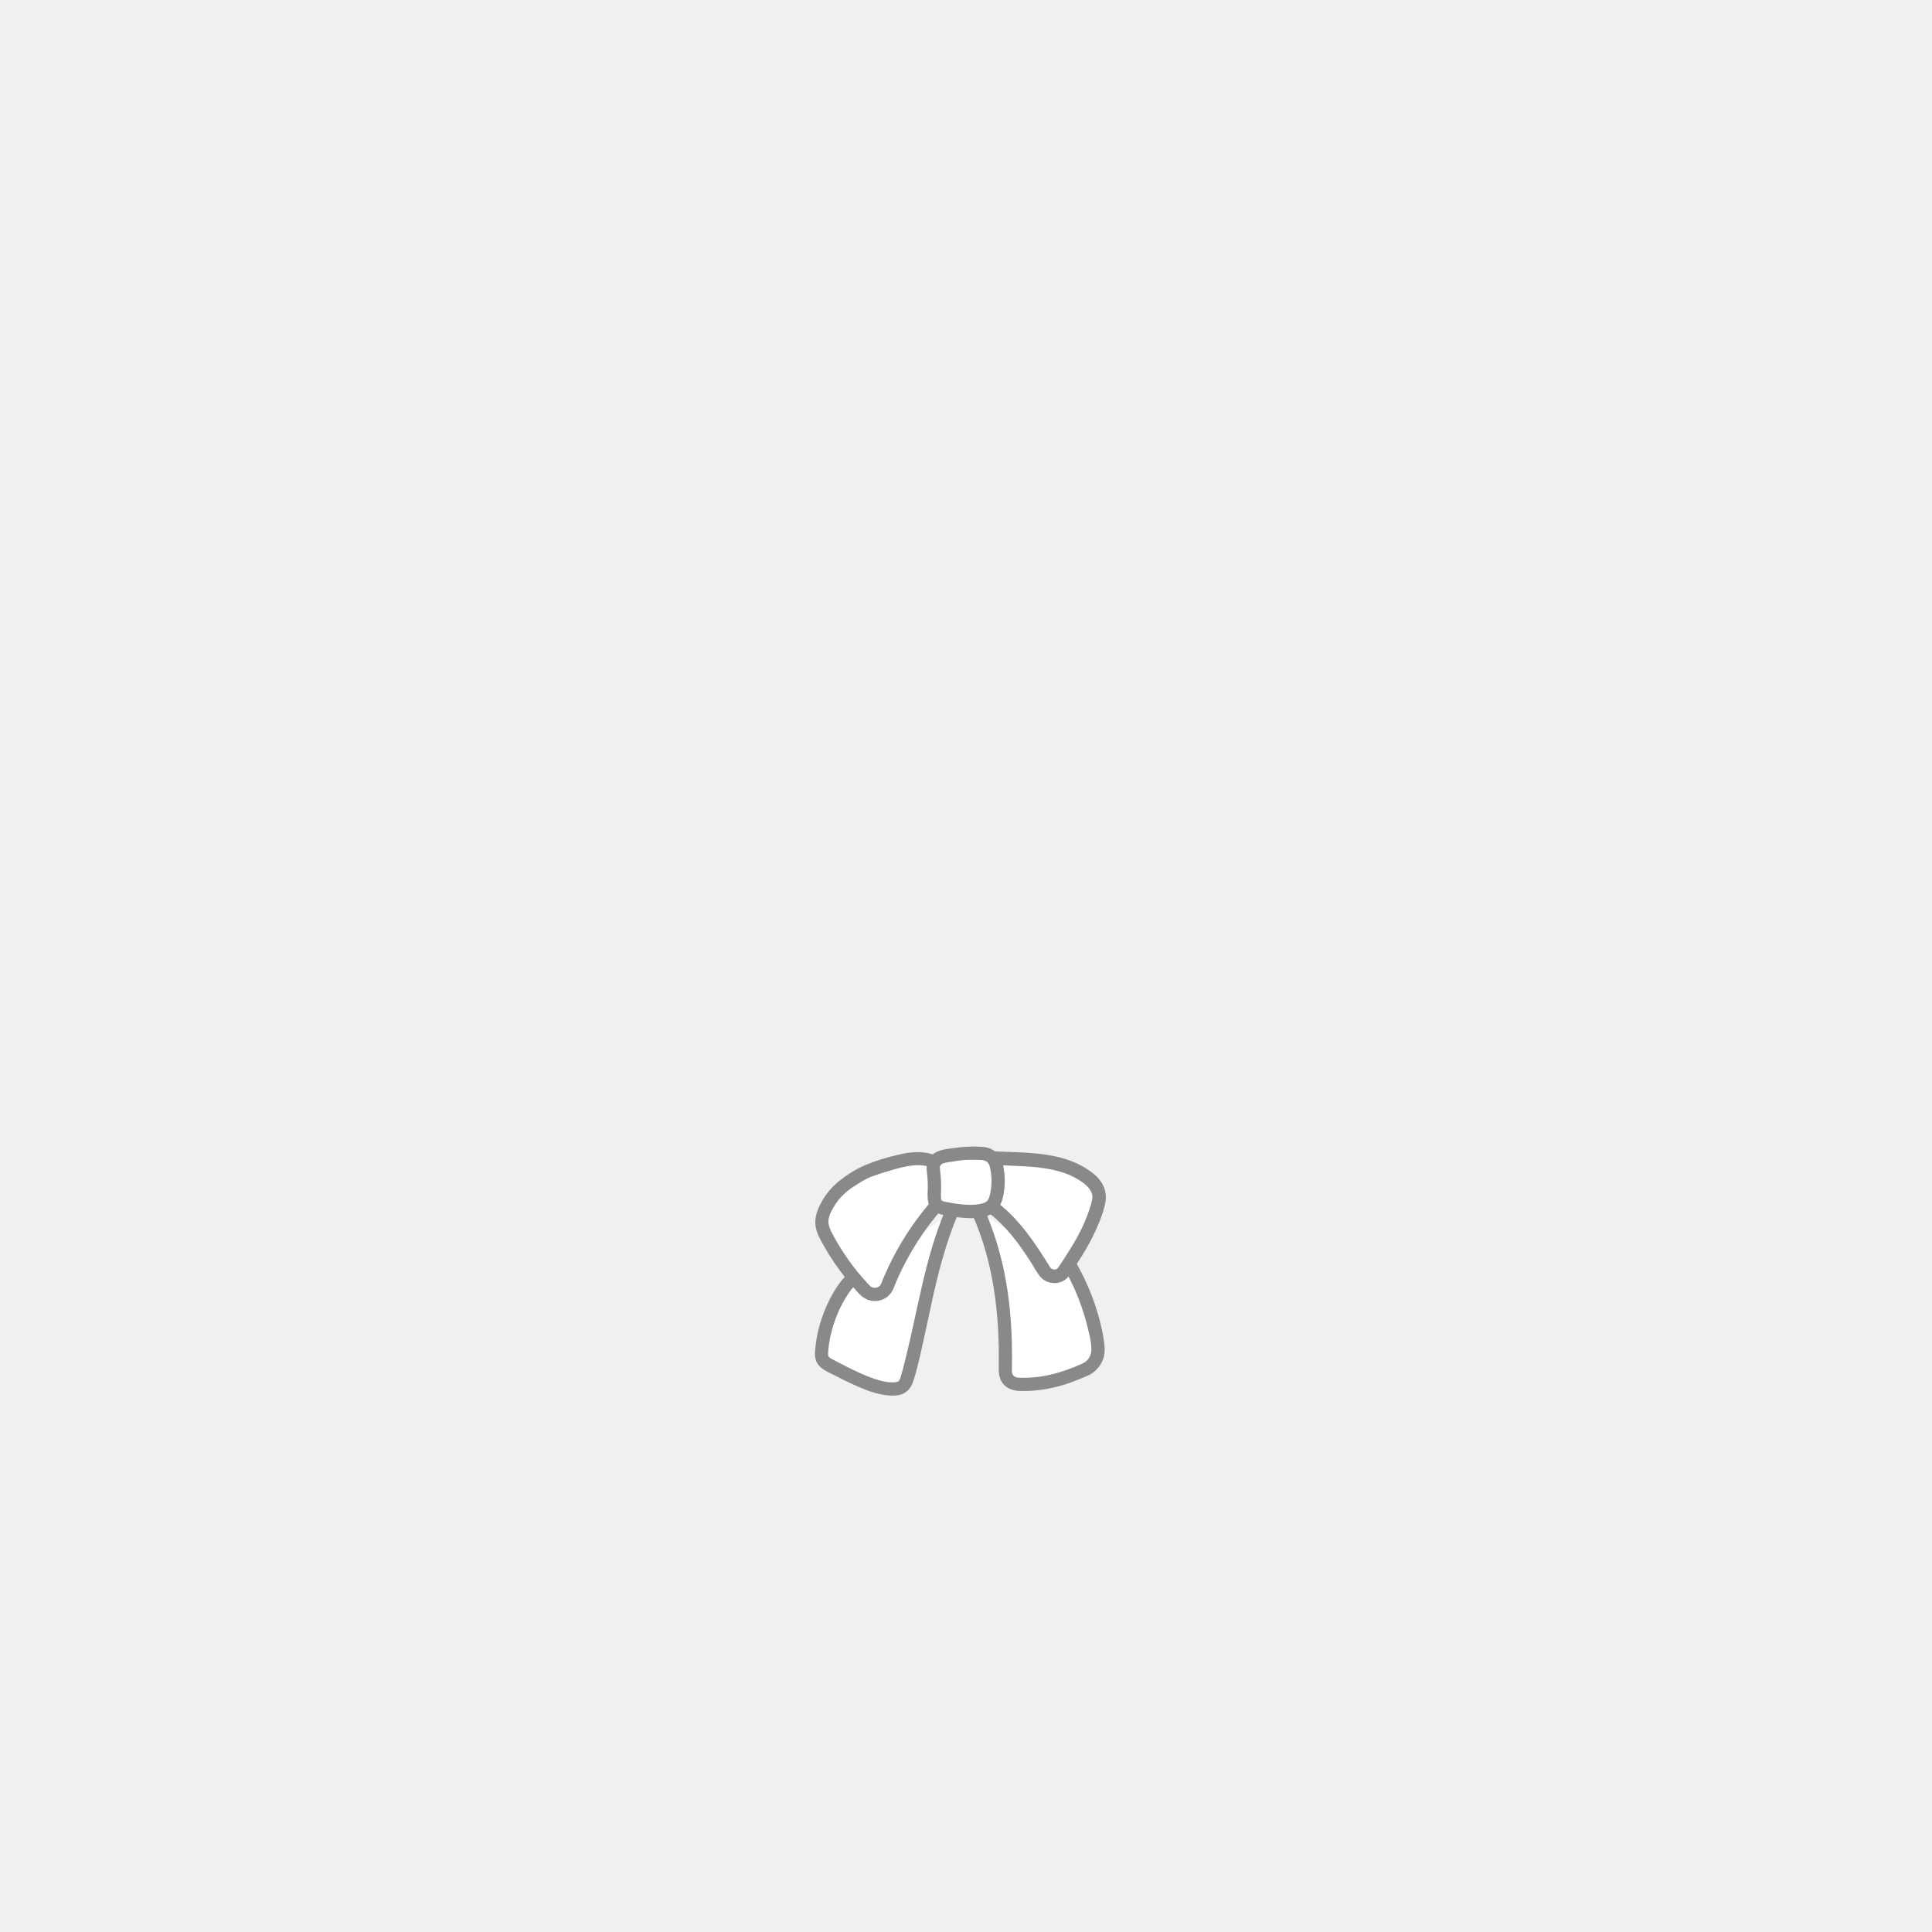
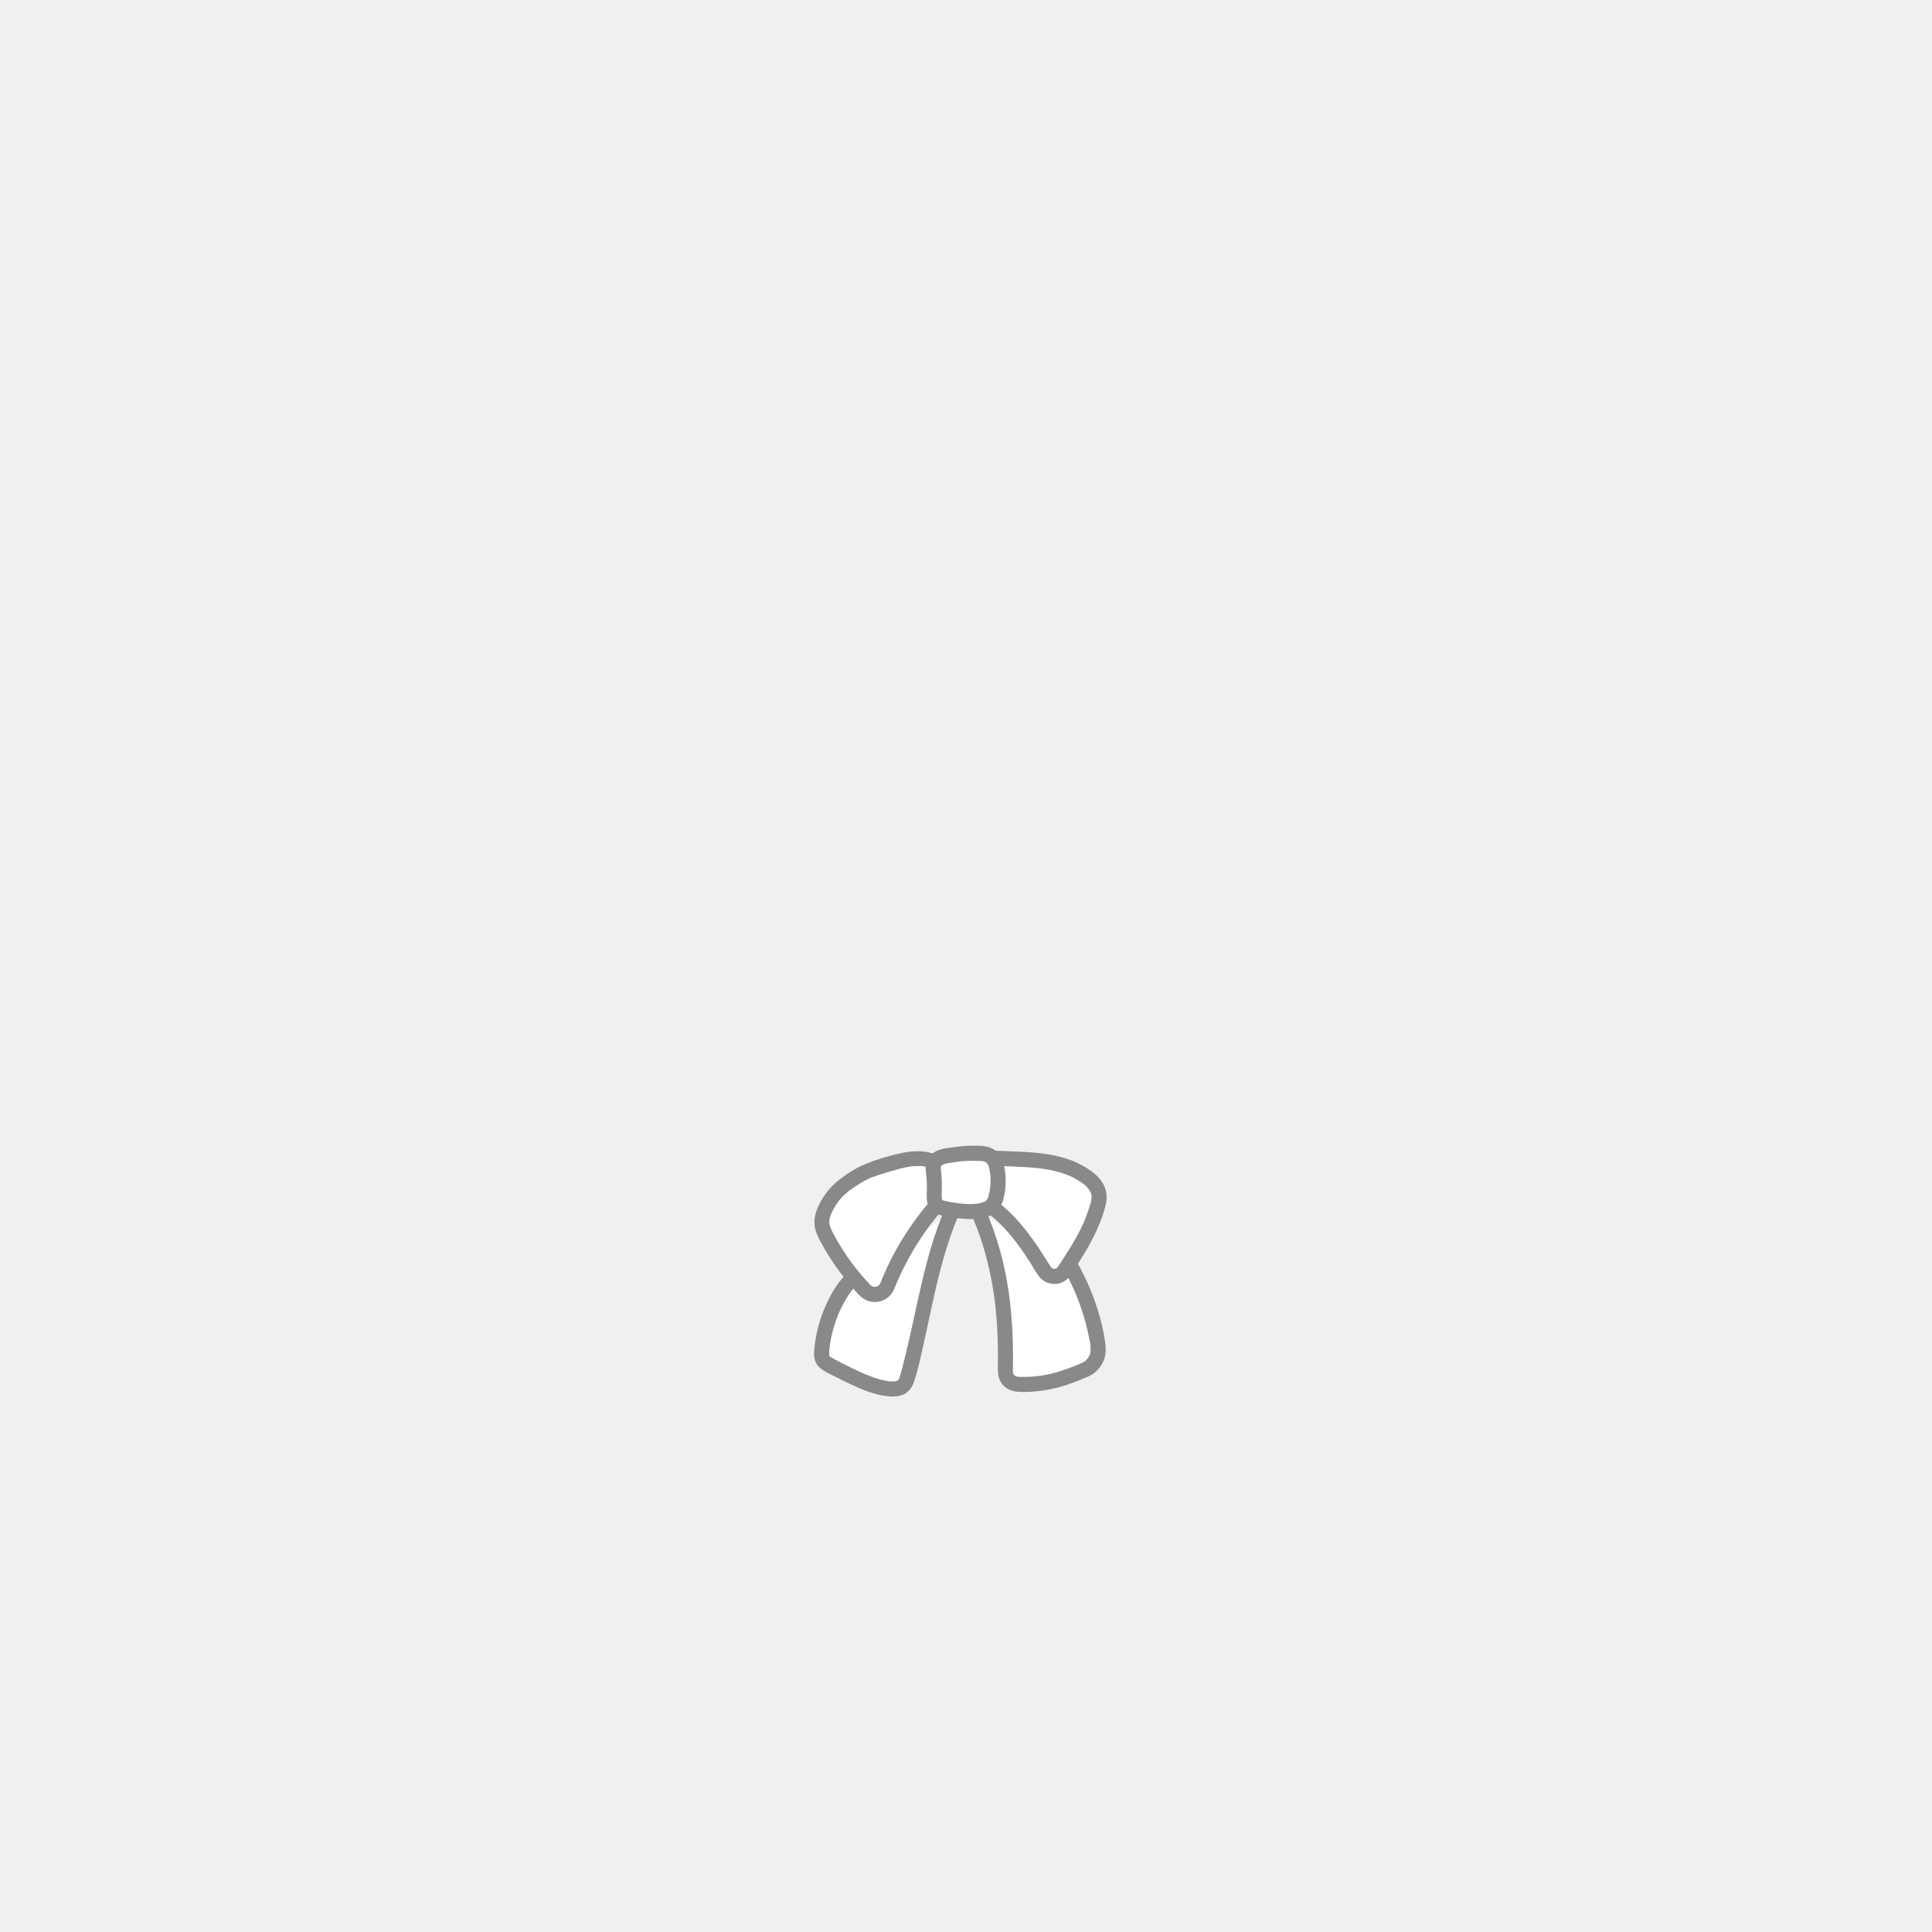
<svg xmlns="http://www.w3.org/2000/svg" id="_몸통장식" data-name="몸통장식" viewBox="0 0 512 512">
  <g>
    <path d="M252.1,321.46c-6.17,14.58-7.51,29.09-11.62,43.54-.22.76-.45,1.56-1.01,2.13-.81.84-2.1.99-3.27.95-4.85-.13-11.76-3.9-16.07-6.13-.81-.42-1.68-.88-2.12-1.69-.44-.81-.31-1.79-.24-2.7.63-7.36,4.35-15.4,8.33-18.96" fill="#fff" />
-     <path d="M250.4,321c-5.29,12.56-7.16,26.07-10.46,39.21-.4,1.61-.8,3.23-1.3,4.82-.12.38-.13.45-.33.77,0,0-.19.25-.08.11-.24.31.11-.03-.22.17-.03.02-.3.15-.07.05-.17.07-.35.1-.53.15-.16.05-.44.07-.84.07-.28,0-.56,0-.84-.03-.13,0-.26-.02-.4-.04-.09,0-.44-.06-.1,0-.63-.1-1.25-.23-1.86-.39-1.31-.34-2.6-.8-3.85-1.31-2.21-.89-4.77-2.19-7.06-3.38-.51-.26-1.02-.53-1.53-.79-.61-.31-1.08-.58-1.34-.89.11.14-.11-.24-.05-.09,0,.02-.1-.56-.08-.35-.03-.35,0-.72.04-1.07.06-.71.14-1.46.23-2.02.51-3.25,1.53-6.49,2.91-9.35.67-1.39,1.43-2.73,2.31-4,.19-.27.38-.53.57-.79s-.25.3.1-.12c.13-.15.25-.3.38-.45.43-.5.88-.97,1.37-1.41.7-.64.65-1.84,0-2.48-.7-.7-1.78-.64-2.48,0-2.07,1.87-3.65,4.3-4.91,6.77-1.46,2.86-2.58,5.92-3.27,9.05-.36,1.65-.61,3.34-.72,5.03-.06.95.02,1.89.44,2.76s1.1,1.47,1.87,1.96c1.05.68,2.24,1.2,3.35,1.77,1.3.67,2.6,1.32,3.92,1.93,2.66,1.23,5.44,2.43,8.34,2.94,1.47.26,2.98.4,4.46.07,1.9-.42,3.07-1.82,3.65-3.61,1.08-3.31,1.81-6.77,2.57-10.17s1.51-7.02,2.28-10.53c1.74-7.97,3.76-15.89,6.93-23.42.37-.87-.4-1.93-1.23-2.16-1.01-.28-1.79.35-2.16,1.23h0Z" fill="#888989" />
+     <path d="M250.17,320.93c-5.29,12.56-7.16,26.07-10.46,39.21-.4,1.61-.8,3.23-1.3,4.82-.05.16-.1.32-.16.47.15-.35-.13.22-.14.23-.02.04-.21.31-.05.06-.24.37.19-.1-.17.13-.06.04-.34.15-.01.03-.17.07-.35.11-.53.15-.36.1-.12.03-.02.02-.25.03-.5.04-.75.04-.28,0-.56,0-.84-.03-.11,0-.94-.12-.43-.04-.63-.1-1.25-.23-1.86-.39-1.31-.34-2.6-.8-3.85-1.31-.15-.06-.3-.12-.45-.19.36.15-.24-.1-.25-.11-.3-.13-.6-.26-.9-.4-.65-.3-1.3-.6-1.95-.92-1.16-.56-2.3-1.15-3.45-1.74-.51-.26-1.02-.53-1.53-.79-.27-.14-.55-.29-.81-.45-.08-.05-.4-.29-.12-.06-.09-.08-.18-.16-.27-.24-.14-.15-.16-.18-.07-.07.16.23-.14-.32,0,0-.02-.04-.09-.64-.07-.29-.02-.36,0-.72.04-1.07s.06-.7.1-1.04c.02-.17.04-.34.06-.51.02-.14.02-.14,0,.02.02-.14.04-.28.06-.41.26-1.67.66-3.32,1.17-4.93.25-.8.53-1.6.84-2.38.05-.13.1-.26.15-.39.09-.22.11-.26.04-.1.05-.13.11-.25.16-.38.16-.37.33-.74.51-1.11.67-1.39,1.43-2.73,2.31-4,.19-.27.38-.53.57-.79s-.29.35.06-.07c.13-.15.25-.3.38-.45.43-.5.88-.97,1.37-1.41.78-.7.77-2.12,0-2.83-.83-.76-2-.75-2.83,0-2.08,1.88-3.68,4.33-4.95,6.81-1.47,2.87-2.6,5.95-3.29,9.11-.37,1.67-.61,3.38-.73,5.09-.07.99.03,1.98.47,2.88s1.15,1.53,1.95,2.05c1.05.68,2.24,1.2,3.35,1.77,1.3.67,2.6,1.32,3.92,1.93,2.68,1.24,5.48,2.45,8.4,2.97,1.51.27,3.07.41,4.59.07,1.98-.44,3.21-1.91,3.82-3.78,1.08-3.31,1.81-6.77,2.57-10.17s1.51-7.02,2.28-10.53c1.74-7.97,3.76-15.89,6.93-23.42.41-.97-.44-2.24-1.4-2.46-1.17-.27-2.02.36-2.46,1.4h0Z" fill="#888989" />
  </g>
  <g>
    <path d="M259.44,321.51c6.05,13.84,7.28,28.07,6.98,41.49-.02.91.18,1.88.75,2.59.66.83,1.78,1.23,2.84,1.26,6.57.22,12.04-1.42,17.77-4,1.16-.52,2.09-1.54,2.67-2.67.84-1.63.6-3.58.27-5.38-1.32-7.11-3.88-13.98-7.54-20.22" fill="#fff" />
-     <path d="M257.92,322.4c5.4,12.41,6.96,25.89,6.76,39.3-.03,1.67-.07,3.36.96,4.78,1.14,1.57,2.95,2.11,4.81,2.15,3.27.07,6.55-.34,9.71-1.15,1.51-.39,2.99-.87,4.44-1.42.82-.31,1.62-.64,2.43-.98.74-.31,1.52-.59,2.2-1.02,1.45-.92,2.58-2.36,3.14-3.97s.4-3.42.13-5.11c-1.21-7.46-4.02-14.76-7.83-21.26-.48-.82-1.58-1.11-2.4-.63s-1.11,1.58-.63,2.4c3.18,5.44,5.5,11.32,6.88,17.47.34,1.51.69,2.93.72,4.4.02,1.23-.34,2.31-1.18,3.16-.42.43-.75.63-1.4.92-.69.31-1.31.57-1.99.85-1.38.55-2.79,1.05-4.22,1.47-2.9.85-5.66,1.31-8.64,1.36-.38,0-.76,0-1.13,0-.19,0-.38,0-.58-.01-.05,0-.49-.02-.21,0-.69-.08-1.07-.25-1.38-.62.14.17-.09-.15-.12-.19-.15-.27.07.32-.09-.21-.05-.16-.09-.32-.12-.48-.06-.32-.01.35-.02-.22,0-.78.02-1.57.03-2.35.07-6.31-.26-12.62-1.17-18.88-1.08-7.43-3.09-14.66-6.08-21.55-.38-.87-1.65-1.07-2.4-.63-.9.53-1.01,1.53-.63,2.4h0Z" fill="#888989" />
+     <path d="M257.71,322.52c2.69,6.17,4.52,13,5.57,19.75.13.86.22,1.48.31,2.16.11.86.2,1.72.29,2.58.17,1.67.3,3.34.39,5.02.18,3.22.22,6.45.18,9.68-.03,1.72-.06,3.44,1,4.9,1.19,1.65,3.07,2.23,5.03,2.27,3.29.07,6.6-.34,9.78-1.16,1.51-.39,2.99-.87,4.44-1.42.84-.31,1.66-.65,2.48-1,.74-.31,1.52-.59,2.2-1.02,1.5-.95,2.67-2.44,3.25-4.12s.41-3.51.13-5.24c-1.21-7.48-4.04-14.8-7.85-21.32-.53-.9-1.83-1.3-2.74-.72s-1.28,1.77-.72,2.74c3.21,5.49,5.45,11.16,6.86,17.42.17.77.33,1.55.48,2.32.03.14.05.28.07.42,0-.01.11.68.06.31.06.42.09.85.1,1.28,0,.14,0,.28,0,.42,0,0-.05.69,0,.3-.04.34-.13.68-.25,1.01.03-.08.15-.28-.05.1-.09.17-.18.34-.29.5-.07.11-.14.22-.21.32.2-.28-.25.28-.31.34-.09.09-.19.18-.28.27-.39.38.27-.12-.2.16-.28.17-.57.32-.87.46-.79.36-1.21.53-1.94.82-1.38.55-2.79,1.05-4.22,1.47-3.01.88-5.54,1.3-8.57,1.35-.38,0-.76,0-1.13,0-.19,0-.38,0-.58-.01-.09,0-.54-.04-.15.01-.3-.04-.64-.12-.92-.25.32.14-.04-.05-.11-.09-.12-.08-.11-.06.03.04-.1-.08-.18-.17-.27-.26.22.24-.03-.06-.08-.14-.16-.28.08.4-.07-.15-.04-.16-.09-.32-.12-.48-.07-.33-.02.43-.01-.16.01-.78.02-1.57.03-2.35.07-6.34-.27-12.67-1.18-18.94-1.08-7.45-3.1-14.7-6.11-21.61-.42-.96-1.9-1.25-2.74-.72-1,.64-1.17,1.71-.72,2.74h0Z" fill="#888989" />
  </g>
  <g>
    <path d="M247.09,307.76c-3.29-1.48-7.83-.35-11.22.66-4.38,1.3-6.25,1.88-8.8,3.45-3.61,2.22-6.09,4.1-8.02,7.88-.61,1.2-1.2,2.45-1.25,3.8-.06,1.62.67,3.16,1.44,4.59,2.69,5.02,6.06,9.67,9.99,13.79,1.79,1.88,4.96,1.3,5.92-1.11,3.2-8.04,7.8-15.51,13.54-21.98" fill="#fff" />
-     <path d="M247.97,306.25c-3.19-1.38-6.65-1.02-9.95-.23-2.83.67-5.71,1.5-8.4,2.61-2.54,1.05-4.89,2.51-7.05,4.2-2.36,1.83-4.17,4.15-5.44,6.85-.85,1.82-1.32,3.64-.92,5.65.34,1.73,1.28,3.35,2.14,4.87,1.74,3.1,3.76,6.03,5.98,8.8,1.06,1.33,2.18,2.61,3.34,3.85,1.1,1.17,2.46,1.93,4.1,1.95,1.42.02,2.87-.56,3.86-1.58,1.11-1.14,1.51-2.74,2.12-4.13,3.06-6.92,7.17-13.37,12.17-19.01.63-.71.7-1.78,0-2.48-.64-.64-1.85-.71-2.48,0-4.24,4.79-7.91,10.1-10.84,15.79-.71,1.39-1.39,2.8-2.01,4.23-.34.77-.68,1.54-.98,2.33-.08.2-.11.22-.27.55-.19.39.21-.17-.09.13-.11.11-.21.21-.32.31.28-.26-.05.03-.12.07-.08.05-.17.09-.25.14-.37.21.3-.05-.12.04-.14.03-.28.07-.42.1.07-.02.36-.01.04,0-.14,0-.29,0-.43,0-.32,0-.05,0,.03.01-.19-.04-.38-.09-.57-.15.3.09.09.05,0,0-.13-.08-.26-.15-.39-.23.31.19-.09-.08-.13-.12-.09-.09-.18-.18-.27-.28-.59-.62-1.16-1.25-1.72-1.89-2.07-2.37-3.93-4.88-5.61-7.55-.83-1.31-1.61-2.66-2.34-4.03-.66-1.24-1.28-2.63-1.05-3.93.25-1.42,1.06-2.79,1.83-4,.65-1.01,1.21-1.69,2.18-2.6.23-.22.46-.42.7-.63.11-.09.22-.18.33-.28,0,0,.45-.35.2-.16.53-.4,1.08-.78,1.64-1.15,1.01-.67,2.04-1.32,3.13-1.86.28-.14.56-.27.84-.4.09-.04.18-.08.26-.12-.4.17.19-.07.26-.1.6-.23,1.21-.44,1.82-.64,1.53-.5,3.08-.97,4.64-1.4.77-.21,1.55-.41,2.33-.58s1.46-.28,2.17-.35c.8-.07,1.6-.09,2.4-.03-.02,0,.61.08.31.03.22.03.44.08.66.13.15.04.31.08.46.12.07.02.65.23.46.15.87.38,1.88.26,2.4-.63.43-.74.24-2.02-.63-2.4h0Z" fill="#888989" />
+     <path d="M248.1,306.04c-3.25-1.41-6.77-1.06-10.14-.26-2.83.67-5.71,1.5-8.4,2.61s-4.96,2.55-7.16,4.26c-2.37,1.84-4.2,4.18-5.48,6.9-.88,1.89-1.35,3.76-.94,5.84.35,1.75,1.3,3.39,2.17,4.93,1.75,3.11,3.78,6.06,6.01,8.85,1.06,1.33,2.18,2.61,3.34,3.85s2.57,2,4.27,2.02c1.48.02,3-.59,4.03-1.65.59-.6.95-1.27,1.26-2.04.36-.89.52-1.28.9-2.14,1.53-3.46,3.32-6.8,5.35-9.98s4.21-6.09,6.78-8.98c.69-.78.83-2.07,0-2.83-.76-.7-2.09-.84-2.83,0-4.26,4.81-7.94,10.13-10.88,15.84-.71,1.39-1.39,2.8-2.01,4.23-.35.79-.69,1.58-1.01,2.39-.25.65.09-.15-.06.15-.06.12-.13.23-.19.34-.2.41.27-.24-.05.08-.11.1-.21.21-.32.31.34-.33.05-.04-.07.03-.08.05-.17.09-.25.14-.4.23.39-.08-.06.01-.14.03-.28.07-.42.1.07-.02.46-.02.1-.02-.14,0-.29,0-.43,0-.35,0,.03,0,.1.02-.19-.04-.38-.11-.57-.15.34.06.21.11.07.03-.13-.08-.26-.15-.39-.23.39.23,0,0-.08-.08s-.18-.18-.27-.28c-.59-.62-1.16-1.25-1.72-1.89-2.1-2.4-3.84-4.74-5.58-7.5-.83-1.31-1.61-2.66-2.34-4.03-.41-.77-.63-1.2-.86-1.97-.04-.14-.08-.28-.11-.43,0,.01-.1-.68-.07-.33-.02-.18-.02-.37-.02-.55,0-.11,0-.22.02-.33-.03.16-.02.12.02-.13.31-1.4.97-2.64,1.8-3.95.16-.26.33-.51.51-.75-.01.02.34-.45.16-.22s.18-.22.17-.21c.4-.48.84-.94,1.3-1.37.23-.22.46-.42.7-.63.11-.09.22-.18.33-.28.04-.03.5-.38.15-.12.53-.4,1.08-.78,1.64-1.15,1.01-.67,2.04-1.32,3.13-1.86.28-.14.56-.27.84-.4.09-.04.18-.08.26-.12-.51.22.1-.04.2-.08.6-.23,1.21-.44,1.82-.64,1.53-.5,3.08-.97,4.64-1.4.77-.21,1.55-.41,2.33-.58.4-.09.81-.16,1.21-.23,0,0,.68-.1.28-.05.2-.03.41-.05.61-.07.8-.07,1.6-.09,2.4-.03.04,0,.67.09.24.02.22.04.44.08.66.13.15.04.31.08.46.12.07.02.76.28.4.13.96.42,2.19.32,2.74-.72.46-.86.31-2.29-.72-2.74h0Z" fill="#888989" />
  </g>
  <g>
    <path d="M263.24,306.92c8.99.46,18.56,0,25.41,5.51,1.11.89,2.57,2.57,2.65,4.54.04.82-.14,1.63-.37,2.42-2.04,7-4.99,11.46-8.96,17.5-1.24,1.89-4.04,1.8-5.23-.12-3.86-6.24-8.02-12.63-13.8-16.87" fill="#fff" />
-     <path d="M263.24,308.72c2.69.14,5.38.19,8.07.35s5,.36,7.58.92,4.63,1.26,6.76,2.55c1.05.63,1.78,1.11,2.59,1.98.43.45.52.57.85,1.17.19.34.41.96.41,1.28,0,1.27-.49,2.64-.93,3.93s-.88,2.43-1.35,3.47c-1.04,2.31-2.28,4.52-3.62,6.67-.72,1.17-1.47,2.32-2.22,3.47-.2.3-.4.61-.6.91-.07.11-.49.72-.28.45-.1.12-.21.23-.33.34.06-.05.29-.17,0,0-.11.06-.21.13-.33.18-.12.06-.09.04.09-.04-.07.02-.14.05-.21.06-.11.02-.43.05-.03.02-.1,0-.2.01-.29.01-.02,0-.48-.05-.2,0s-.18-.05-.19-.06c-.09-.03-.19-.06-.28-.1.4.16-.04-.06-.1-.09-.08-.04-.24-.21,0,0-.12-.11-.23-.21-.33-.33.23.27-.02-.05-.06-.12-.09-.15-.19-.3-.28-.45-.17-.27-.34-.54-.51-.81-.4-.63-.79-1.26-1.2-1.89-3.43-5.33-7.27-10.47-12.41-14.27-.78-.58-2.01-.13-2.47.65-.54.92-.14,1.89.65,2.47,2.14,1.58,4.28,3.75,6.07,5.91s3.47,4.61,5.05,7.06c.82,1.28,1.54,2.7,2.5,3.88.89,1.08,2.23,1.68,3.61,1.75s2.78-.51,3.69-1.51c1.01-1.11,1.76-2.54,2.57-3.8,1.49-2.31,2.93-4.67,4.14-7.14,1.3-2.65,2.51-5.5,3.18-8.39.4-1.74.3-3.4-.47-5.01-.56-1.17-1.45-2.23-2.45-3.05-2.26-1.84-4.85-3.14-7.63-4-6.13-1.9-12.71-1.71-19.06-2.03-.97-.05-1.8.86-1.8,1.8,0,1.02.83,1.75,1.8,1.8h0Z" fill="#888989" />
+     <path d="M263.24,308.92c2.69.14,5.38.19,8.07.35,1.32.08,2.63.18,3.94.32.17.02.33.04.5.06.09.01.51.07.16.02.3.04.59.08.89.13.68.11,1.36.23,2.04.38,1.2.26,2.39.59,3.54,1.01,1,.36,2,.82,3.17,1.52s1.7,1.04,2.55,1.95c.08.09.52.63.32.35.18.25.35.51.5.79.06.11.12.22.17.34-.15-.31.02.06.05.14.05.15.09.31.13.46.13.51.03-.29.03.24,0,.69-.04.99-.26,1.78-.2.7-.42,1.4-.66,2.1-.21.63-.44,1.25-.68,1.87-.12.31-.25.63-.38.94.03-.08.13-.29-.03.07-.08.18-.16.36-.24.54-1.04,2.31-2.28,4.52-3.62,6.67-.72,1.17-1.47,2.32-2.22,3.47-.2.3-.4.61-.6.91-.08.12-.17.24-.24.37-.24.39-.07.13,0,.04-.1.12-.22.23-.33.34.05-.05.35-.21.04-.03-.1.06-.23.11-.33.18-.13.06-.09.04.14-.06-.07.02-.14.05-.21.06-.08.08-.53.04.03.02-.1,0-.2.01-.29.01-.05,0-.49-.07-.17,0,.34.07-.14-.05-.17-.05-.1-.03-.19-.06-.28-.1.48.18.04-.02-.06-.07-.13-.07-.2-.22.04.04-.1-.12-.23-.22-.33-.33.29.32.03.02-.03-.08-.09-.15-.19-.3-.28-.45-.17-.27-.34-.54-.51-.81-.4-.63-.79-1.26-1.2-1.89-3.45-5.37-7.31-10.52-12.48-14.34-.85-.62-2.27-.17-2.74.72-.55,1.04-.18,2.07.72,2.74.17.12.33.24.5.37-.21-.16.06.05.08.07.27.22.53.43.8.66.58.49,1.14,1.01,1.68,1.54,1.05,1.02,2.03,2.11,2.97,3.24s1.61,2.02,2.52,3.3,1.69,2.46,2.5,3.72,1.56,2.73,2.53,3.92c.92,1.12,2.32,1.73,3.75,1.8s2.89-.53,3.83-1.57c1.02-1.12,1.78-2.57,2.6-3.84,1.49-2.31,2.93-4.67,4.14-7.14,1.31-2.67,2.53-5.53,3.2-8.43.41-1.79.31-3.5-.49-5.17-.57-1.18-1.47-2.26-2.49-3.09-2.28-1.86-4.9-3.18-7.71-4.05-6.15-1.91-12.75-1.72-19.11-2.04-1.05-.05-2.05.96-2,2,.05,1.13.88,1.94,2,2h0Z" fill="#888989" />
  </g>
  <g>
    <path d="M247.6,312.77c.15,2.92.04,1,0,3.46-.02,1.02-.07,2.15.56,2.95.61.78,1.68,1,2.65,1.16,3.17.55,6.44,1.09,9.57.38.92-.21,1.85-.55,2.5-1.23.62-.65.92-1.53,1.14-2.4.69-2.75.68-5.67-.02-8.41-.22-.88-.73-1.68-1.46-2.22-.8-.59-1.81-.82-2.79-.82-1.99-.01-2.89-.13-5.19.13-1.03.12-2.82.4-3.7.53-2.33.34-3.78,1.47-3.51,3.67.1.85.24,1.8.24,2.81Z" fill="#fff" />
-     <path d="M245.84,312.77c.05.95.04,1.85.01,2.79-.03,1.07-.11,2.21.2,3.25.4,1.36,1.37,2.29,2.66,2.8,1.03.41,2.18.52,3.26.7,1.32.21,2.65.4,3.99.47,2.38.13,5.32.02,7.35-1.39,2.23-1.54,2.7-4.51,2.91-7.02.1-1.22.07-2.45-.08-3.67-.16-1.3-.36-2.64-.97-3.82-.55-1.07-1.5-1.94-2.6-2.42-1.17-.51-2.35-.57-3.61-.6-2.03-.04-4,.07-6.02.36s-4.37.41-6,1.92c-.83.77-1.26,1.84-1.36,2.95-.1,1.21.24,2.46.25,3.68,0,.95.8,1.76,1.76,1.76s1.77-.8,1.76-1.76-.16-1.92-.25-2.89c-.02-.19-.01-.37-.02-.56-.02-.32-.08.18.01-.11.02-.07.06-.19.07-.26,0,.03-.15.27-.05.11.05-.08.31-.46.18-.32-.15.17.14-.11.18-.16.14-.13-.07.05-.09.06.08-.05.15-.1.24-.15.13-.07.26-.14.39-.2-.32.15.21-.06.31-.09.7-.2,1.44-.28,2.16-.38.4-.06.8-.12,1.2-.18.12-.02.24-.03.37-.05.01,0,.3-.04.11-.02s.08-.01.1-.01c.1-.01.2-.02.3-.04.9-.1,1.8-.17,2.71-.17.79,0,1.58.03,2.37.04.5,0,.61,0,1,.1.27.07.65.22.8.32.39.29.46.43.68.84.12.21.06.06.12.3.07.29.15.57.21.86.2.95.29,1.86.31,2.84s-.04,1.94-.2,2.85-.33,1.92-.82,2.62c-.13.18-.31.34-.63.51s-.65.27-1.1.37c-.95.23-1.9.3-2.88.3-2.06,0-4.11-.33-6.13-.71-.22-.04-.43-.08-.65-.14-.12-.03-.24-.07-.36-.1-.06-.02-.26-.11-.1-.03-.08-.04-.16-.09-.24-.13-.1-.07-.1-.06,0,0l-.13-.13c.06.09-.05-.11-.05-.11-.04-.12-.07-.24-.09-.36-.06-.3,0,.2,0-.1-.02-.26-.02-.52-.02-.78,0-.43,0-.85.03-1.28.03-.9.03-1.76-.02-2.67s-.77-1.76-1.76-1.76c-.91,0-1.8.8-1.76,1.76Z" fill="#888989" />
+     <path d="M245.6,312.77c.05.95.04,1.85.01,2.79-.03,1.09-.1,2.26.2,3.32.42,1.45,1.46,2.42,2.83,2.97,1.03.41,2.18.52,3.26.7,1.34.21,2.69.41,4.05.48,2.43.14,5.41,0,7.48-1.42,2.31-1.59,2.81-4.62,3.03-7.24.1-1.22.07-2.45-.08-3.67-.17-1.35-.37-2.72-1.01-3.94-.57-1.1-1.56-2.02-2.69-2.51-1.21-.52-2.43-.61-3.73-.63-2.06-.04-4.04.08-6.08.37s-4.44.44-6.11,1.98c-.88.81-1.33,1.95-1.43,3.13s.24,2.46.25,3.68c.01,1.05.91,2.05,2,2s2.01-.88,2-2c-.01-.97-.16-1.92-.25-2.89-.02-.19-.01-.37-.02-.56-.01-.37-.1.29,0-.05,0,.02.06-.26.07-.26.03,0-.2.36-.07.17.04-.05.06-.12.09-.17l.07-.11c.1-.14.1-.14,0,0-.03,0-.15.14.02,0,.05-.04.11-.09.15-.14.12-.15-.11.09-.14.1.08-.04.16-.11.24-.15.13-.07.26-.14.39-.2-.4.2.09-.02.25-.07.7-.2,1.44-.28,2.16-.38.4-.06.8-.12,1.2-.18.12-.02.24-.03.37-.05.03,0,.33-.04.08-.01-.22.03.27-.03.36-.04.9-.1,1.8-.17,2.71-.17.79,0,1.58.03,2.37.04.23,0,.46,0,.69.03-.32-.04.15.04.25.06.13.03.25.07.38.11-.04-.01-.24-.11-.02-.01.09.04.56.34.34.16.1.08.19.17.28.26,0,0,.22.24.1.09s.07.1.07.11c.07.11.13.22.19.33,0,.01.13.3.06.11s.03.12.03.12c.08.28.15.57.21.86.05.22.09.45.13.68.03.15.05.3.07.45,0-.05-.03-.2,0,.04.06.53.09,1.07.1,1.6.02.98-.06,2.03-.2,2.78-.09.48-.19.96-.32,1.42-.06.23-.13.47-.22.69.02-.04.1-.21,0,0-.08.15-.16.3-.25.45.13-.2-.15.16-.21.22.03-.03.2-.14.01,0-.11.08-.23.14-.34.21-.09.05-.18.1-.27.14.04-.02.22-.09,0-.01-.26.09-.52.16-.78.23-.95.23-1.73.3-2.81.3-2.17,0-3.96-.3-6.07-.7-.22-.04-.43-.08-.65-.14-.12-.03-.24-.07-.36-.1-.15-.05-.22-.1-.04,0-.08-.04-.16-.09-.24-.13-.12-.08-.1-.06.04.05l-.13-.13c.02.05.18.19.03.03-.17-.19.05.21-.03-.03-.04-.12-.07-.24-.09-.36-.07-.31.01.28,0-.04-.01-.26-.02-.52-.02-.78,0-.43,0-.85.03-1.28.03-.9.03-1.76-.02-2.67-.05-1.04-.88-2.05-2-2-1.04.05-2.06.88-2,2Z" fill="#888989" />
  </g>
</svg>
